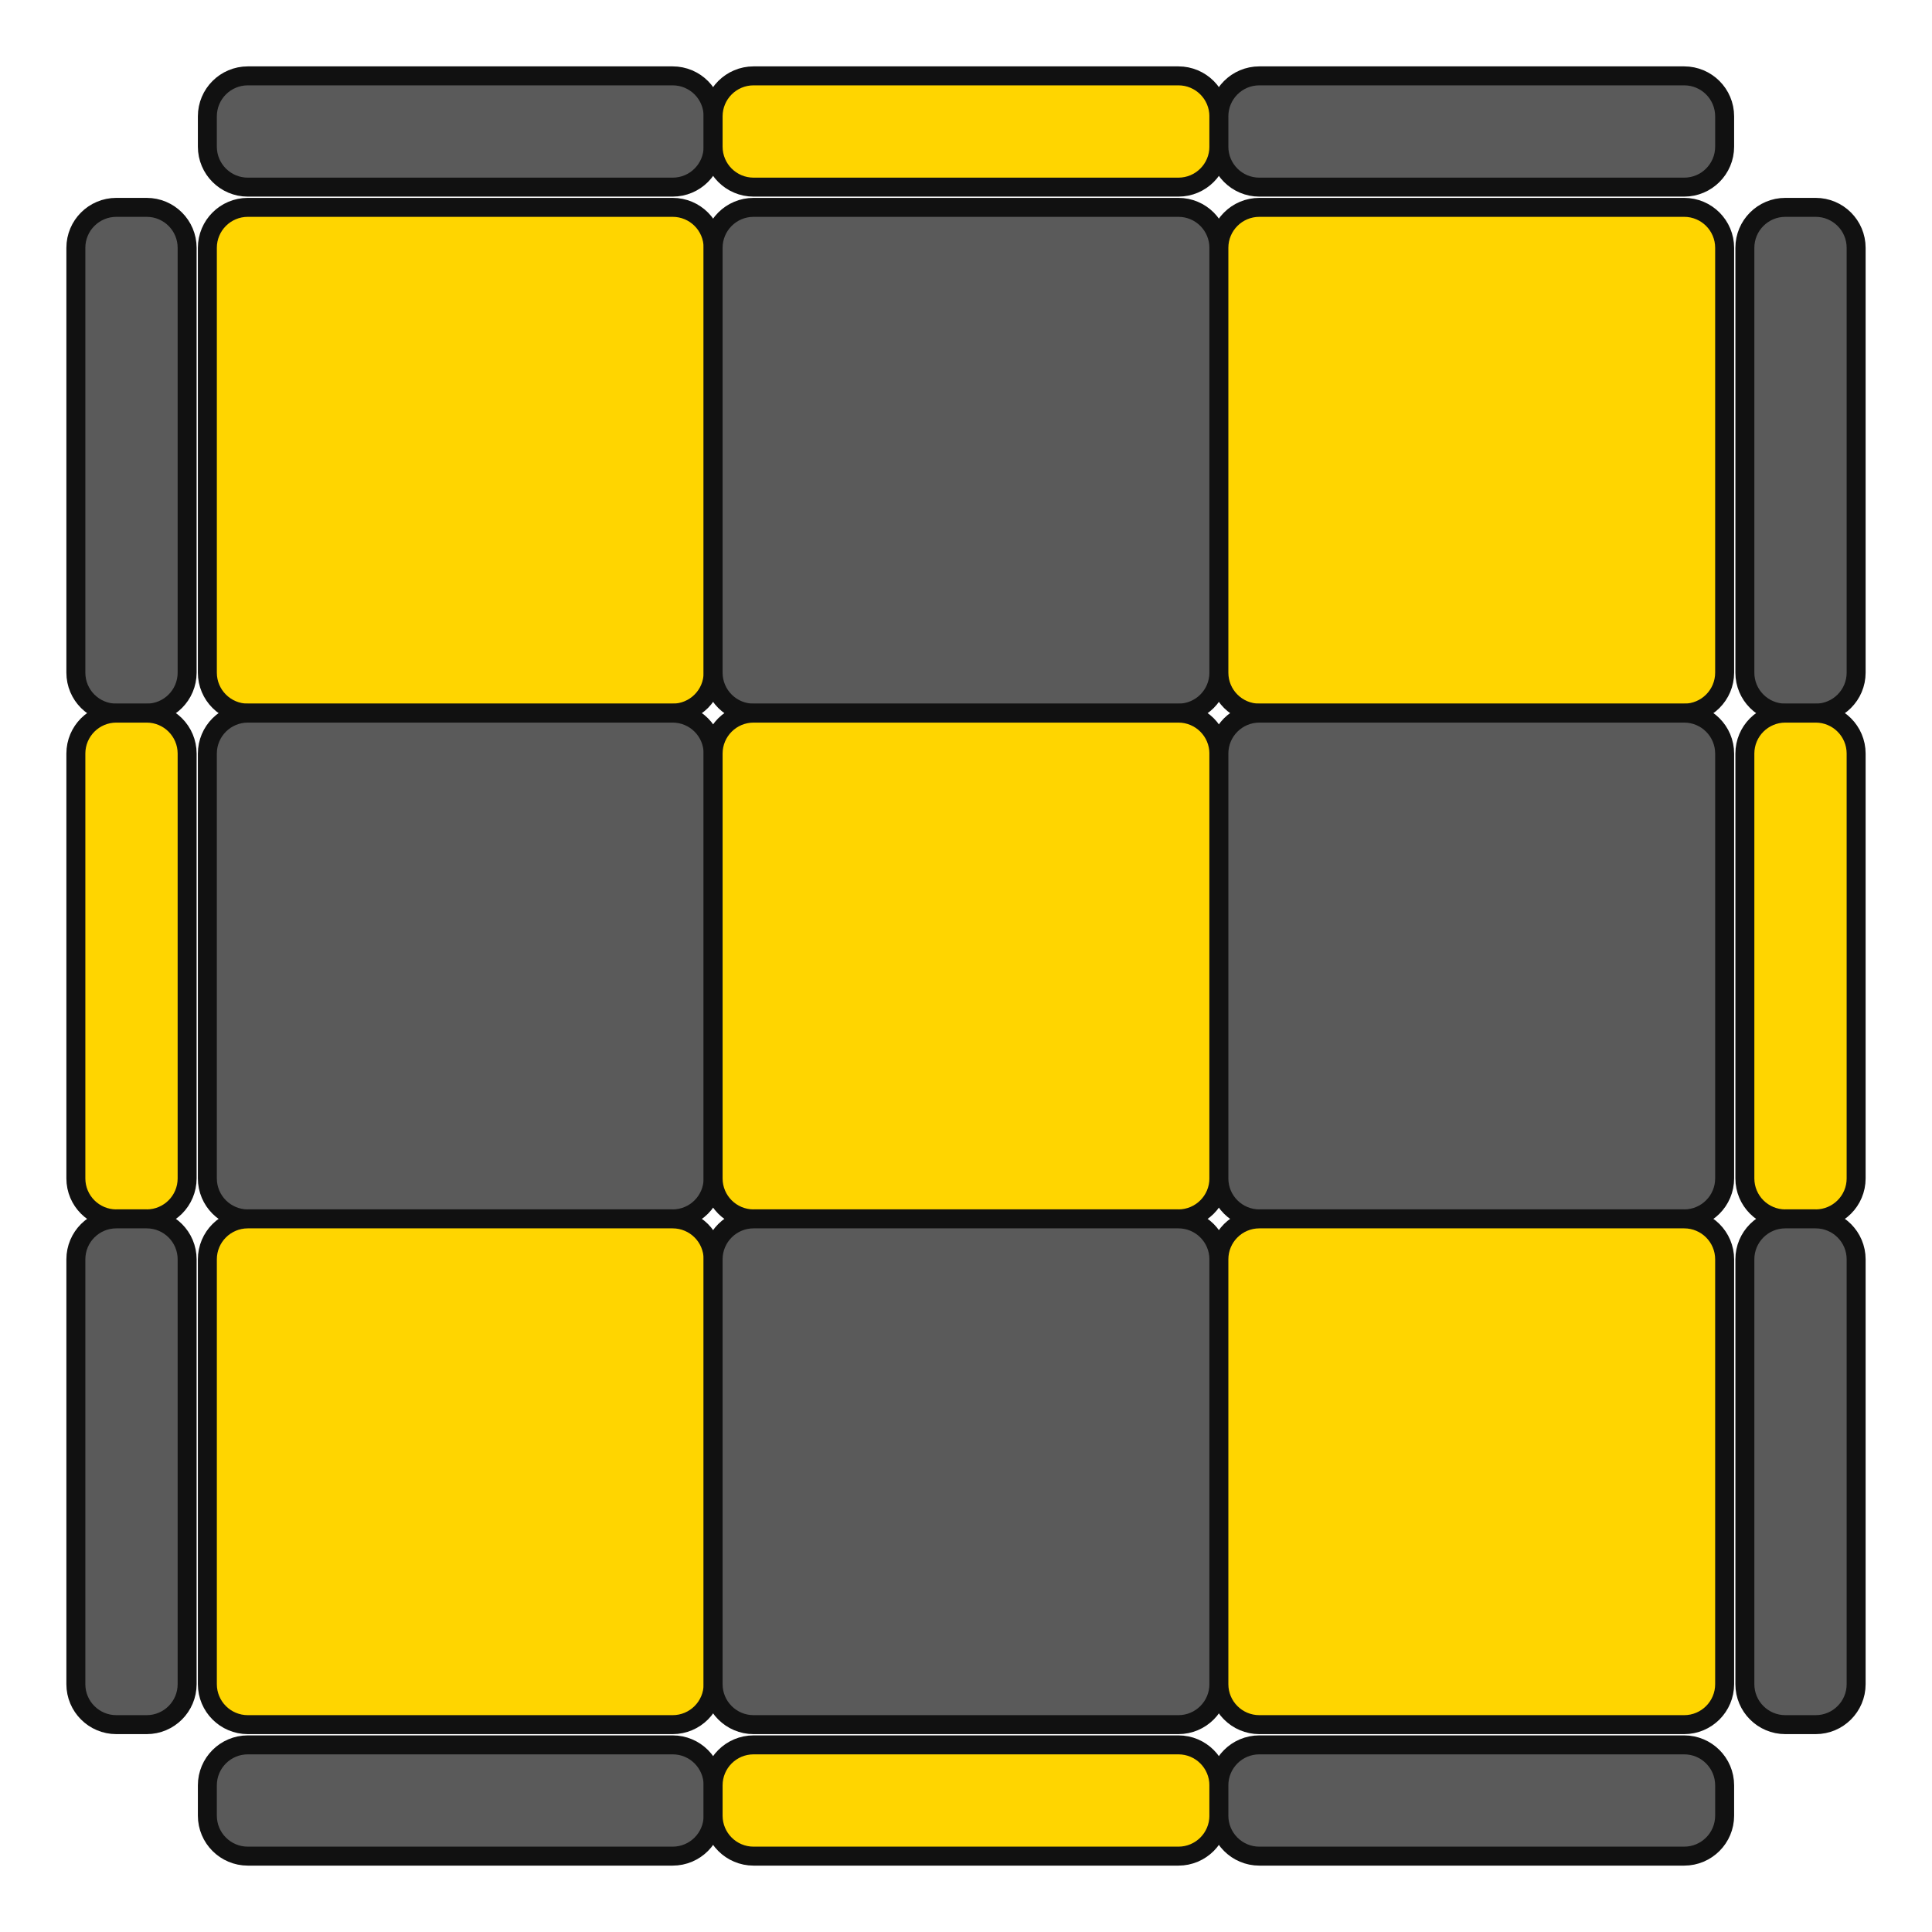
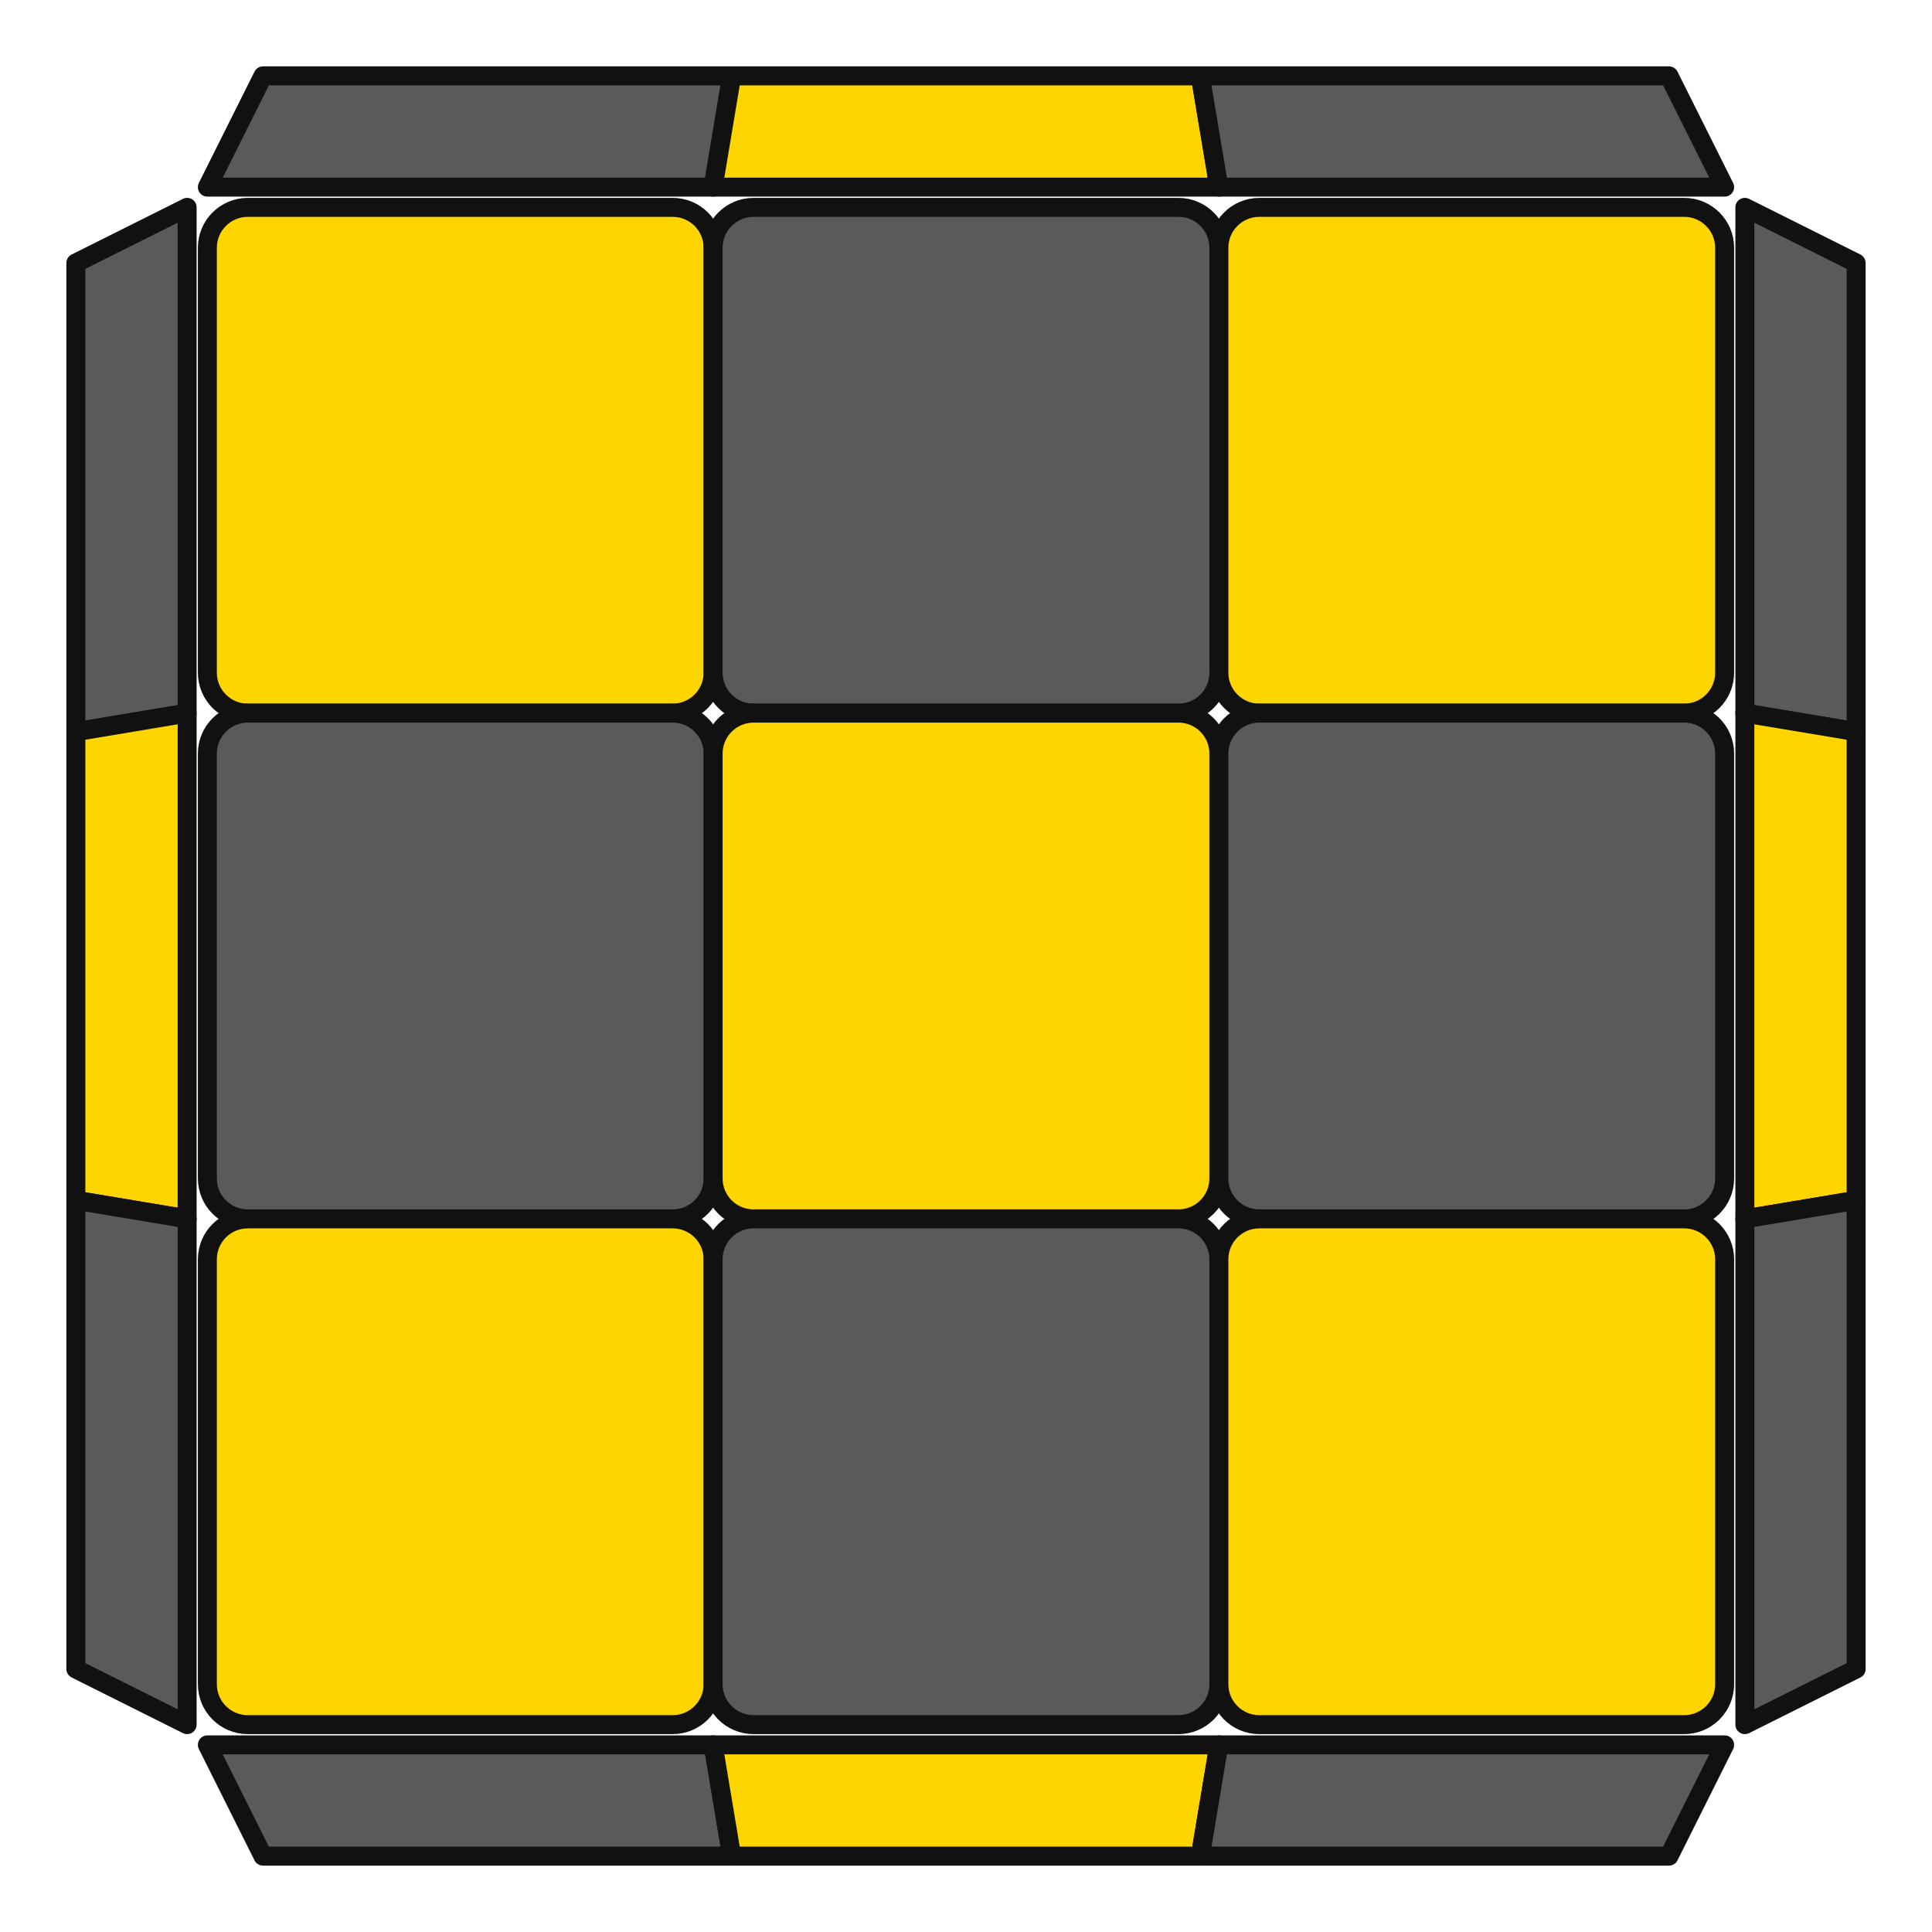
<svg xmlns="http://www.w3.org/2000/svg" viewBox="-6 -6 152.8 152.8" width="152.8" height="152.8">
  <rect x="-6" y="-6" width="152.8" height="152.8" fill="#FFFFFF" />
  <rect x="10.40" y="10.40" width="40.00" height="40.00" rx="3.20" fill="#FFD500" stroke="#111111" stroke-width="1.5" />
  <rect x="50.40" y="10.40" width="40.00" height="40.00" rx="3.20" fill="#5A5A5A" stroke="#111111" stroke-width="1.5" />
  <rect x="90.40" y="10.40" width="40.00" height="40.00" rx="3.20" fill="#FFD500" stroke="#111111" stroke-width="1.5" />
  <rect x="10.40" y="50.40" width="40.00" height="40.00" rx="3.20" fill="#5A5A5A" stroke="#111111" stroke-width="1.5" />
  <rect x="50.40" y="50.40" width="40.00" height="40.00" rx="3.20" fill="#FFD500" stroke="#111111" stroke-width="1.5" />
  <rect x="90.40" y="50.40" width="40.00" height="40.00" rx="3.20" fill="#5A5A5A" stroke="#111111" stroke-width="1.5" />
  <rect x="10.40" y="90.40" width="40.00" height="40.00" rx="3.20" fill="#FFD500" stroke="#111111" stroke-width="1.5" />
  <rect x="50.40" y="90.40" width="40.00" height="40.00" rx="3.20" fill="#5A5A5A" stroke="#111111" stroke-width="1.5" />
  <rect x="90.40" y="90.40" width="40.00" height="40.00" rx="3.20" fill="#FFD500" stroke="#111111" stroke-width="1.5" />
-   <rect x="10.40" y="0.00" width="40.00" height="8.80" rx="3.20" fill="#5A5A5A" stroke="#111111" stroke-width="1.5" />
-   <rect x="50.40" y="0.00" width="40.00" height="8.80" rx="3.20" fill="#FFD500" stroke="#111111" stroke-width="1.5" />
-   <rect x="90.40" y="0.00" width="40.00" height="8.80" rx="3.20" fill="#5A5A5A" stroke="#111111" stroke-width="1.5" />
-   <rect x="10.40" y="132.00" width="40.00" height="8.80" rx="3.20" fill="#5A5A5A" stroke="#111111" stroke-width="1.5" />
-   <rect x="50.40" y="132.00" width="40.00" height="8.80" rx="3.20" fill="#FFD500" stroke="#111111" stroke-width="1.5" />
-   <rect x="90.40" y="132.00" width="40.00" height="8.80" rx="3.20" fill="#5A5A5A" stroke="#111111" stroke-width="1.5" />
-   <rect x="0.00" y="10.40" width="8.80" height="40.00" rx="3.20" fill="#5A5A5A" stroke="#111111" stroke-width="1.5" />
-   <rect x="0.00" y="50.40" width="8.80" height="40.00" rx="3.20" fill="#FFD500" stroke="#111111" stroke-width="1.5" />
-   <rect x="0.00" y="90.40" width="8.80" height="40.00" rx="3.20" fill="#5A5A5A" stroke="#111111" stroke-width="1.5" />
-   <rect x="132.00" y="10.40" width="8.80" height="40.00" rx="3.20" fill="#5A5A5A" stroke="#111111" stroke-width="1.5" />
-   <rect x="132.00" y="50.40" width="8.80" height="40.00" rx="3.20" fill="#FFD500" stroke="#111111" stroke-width="1.5" />
-   <rect x="132.00" y="90.40" width="8.80" height="40.00" rx="3.20" fill="#5A5A5A" stroke="#111111" stroke-width="1.5" />
+   <polygon points="14.80,0.00 51.87,0.00 50.40,8.80 10.40,8.80" fill="#5A5A5A" stroke="#111111" stroke-width="1.5" stroke-linejoin="round" />
+   <polygon points="51.87,0.00 88.93,0.00 90.40,8.80 50.40,8.80" fill="#FFD500" stroke="#111111" stroke-width="1.5" stroke-linejoin="round" />
+   <polygon points="88.93,0.00 126.00,0.00 130.40,8.80 90.40,8.80" fill="#5A5A5A" stroke="#111111" stroke-width="1.5" stroke-linejoin="round" />
+   <polygon points="10.40,132.00 50.40,132.00 51.87,140.80 14.80,140.80" fill="#5A5A5A" stroke="#111111" stroke-width="1.5" stroke-linejoin="round" />
+   <polygon points="50.40,132.00 90.40,132.00 88.93,140.80 51.87,140.80" fill="#FFD500" stroke="#111111" stroke-width="1.5" stroke-linejoin="round" />
+   <polygon points="90.40,132.00 130.40,132.00 126.00,140.80 88.93,140.80" fill="#5A5A5A" stroke="#111111" stroke-width="1.5" stroke-linejoin="round" />
+   <polygon points="0.00,14.80 8.80,10.40 8.80,50.40 0.00,51.87" fill="#5A5A5A" stroke="#111111" stroke-width="1.5" stroke-linejoin="round" />
+   <polygon points="0.00,51.87 8.80,50.40 8.80,90.40 0.00,88.93" fill="#FFD500" stroke="#111111" stroke-width="1.5" stroke-linejoin="round" />
+   <polygon points="0.00,88.93 8.80,90.40 8.80,130.40 0.00,126.00" fill="#5A5A5A" stroke="#111111" stroke-width="1.5" stroke-linejoin="round" />
+   <polygon points="132.00,10.40 140.80,14.80 140.80,51.87 132.00,50.40" fill="#5A5A5A" stroke="#111111" stroke-width="1.5" stroke-linejoin="round" />
+   <polygon points="132.00,50.40 140.80,51.87 140.80,88.93 132.00,90.40" fill="#FFD500" stroke="#111111" stroke-width="1.5" stroke-linejoin="round" />
+   <polygon points="132.00,90.40 140.80,88.93 140.80,126.00 132.00,130.40" fill="#5A5A5A" stroke="#111111" stroke-width="1.5" stroke-linejoin="round" />
</svg>
